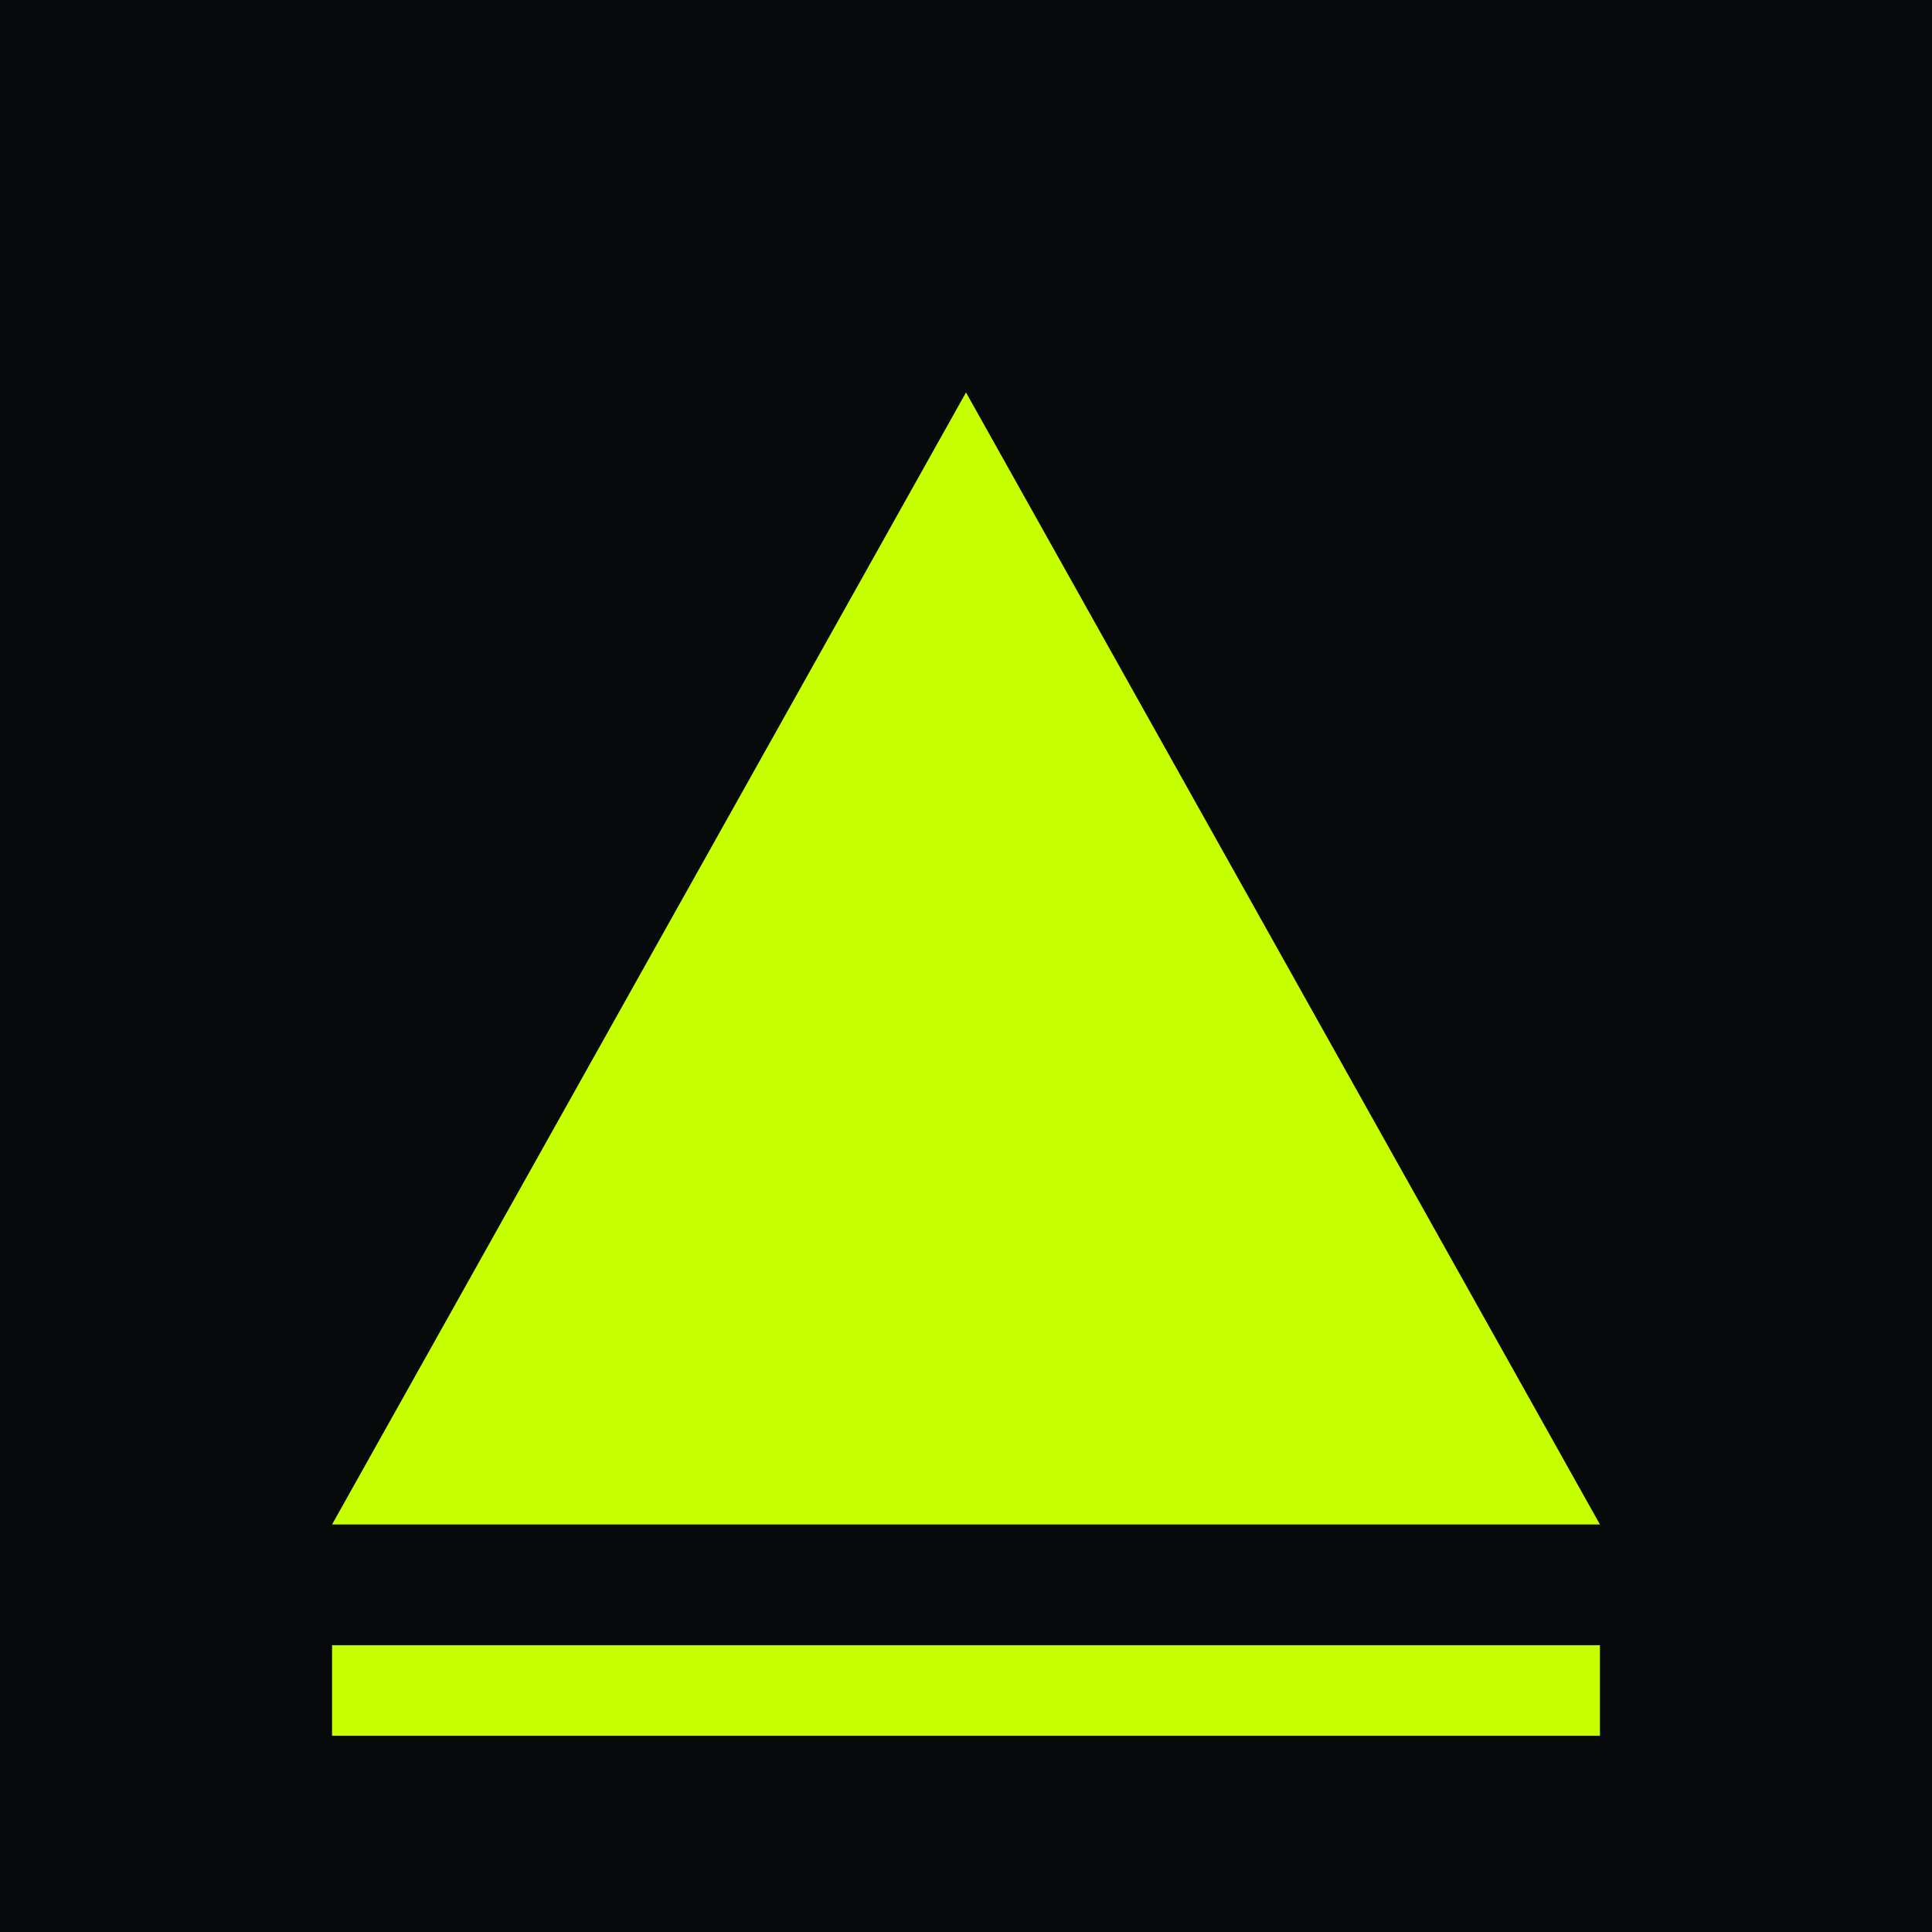
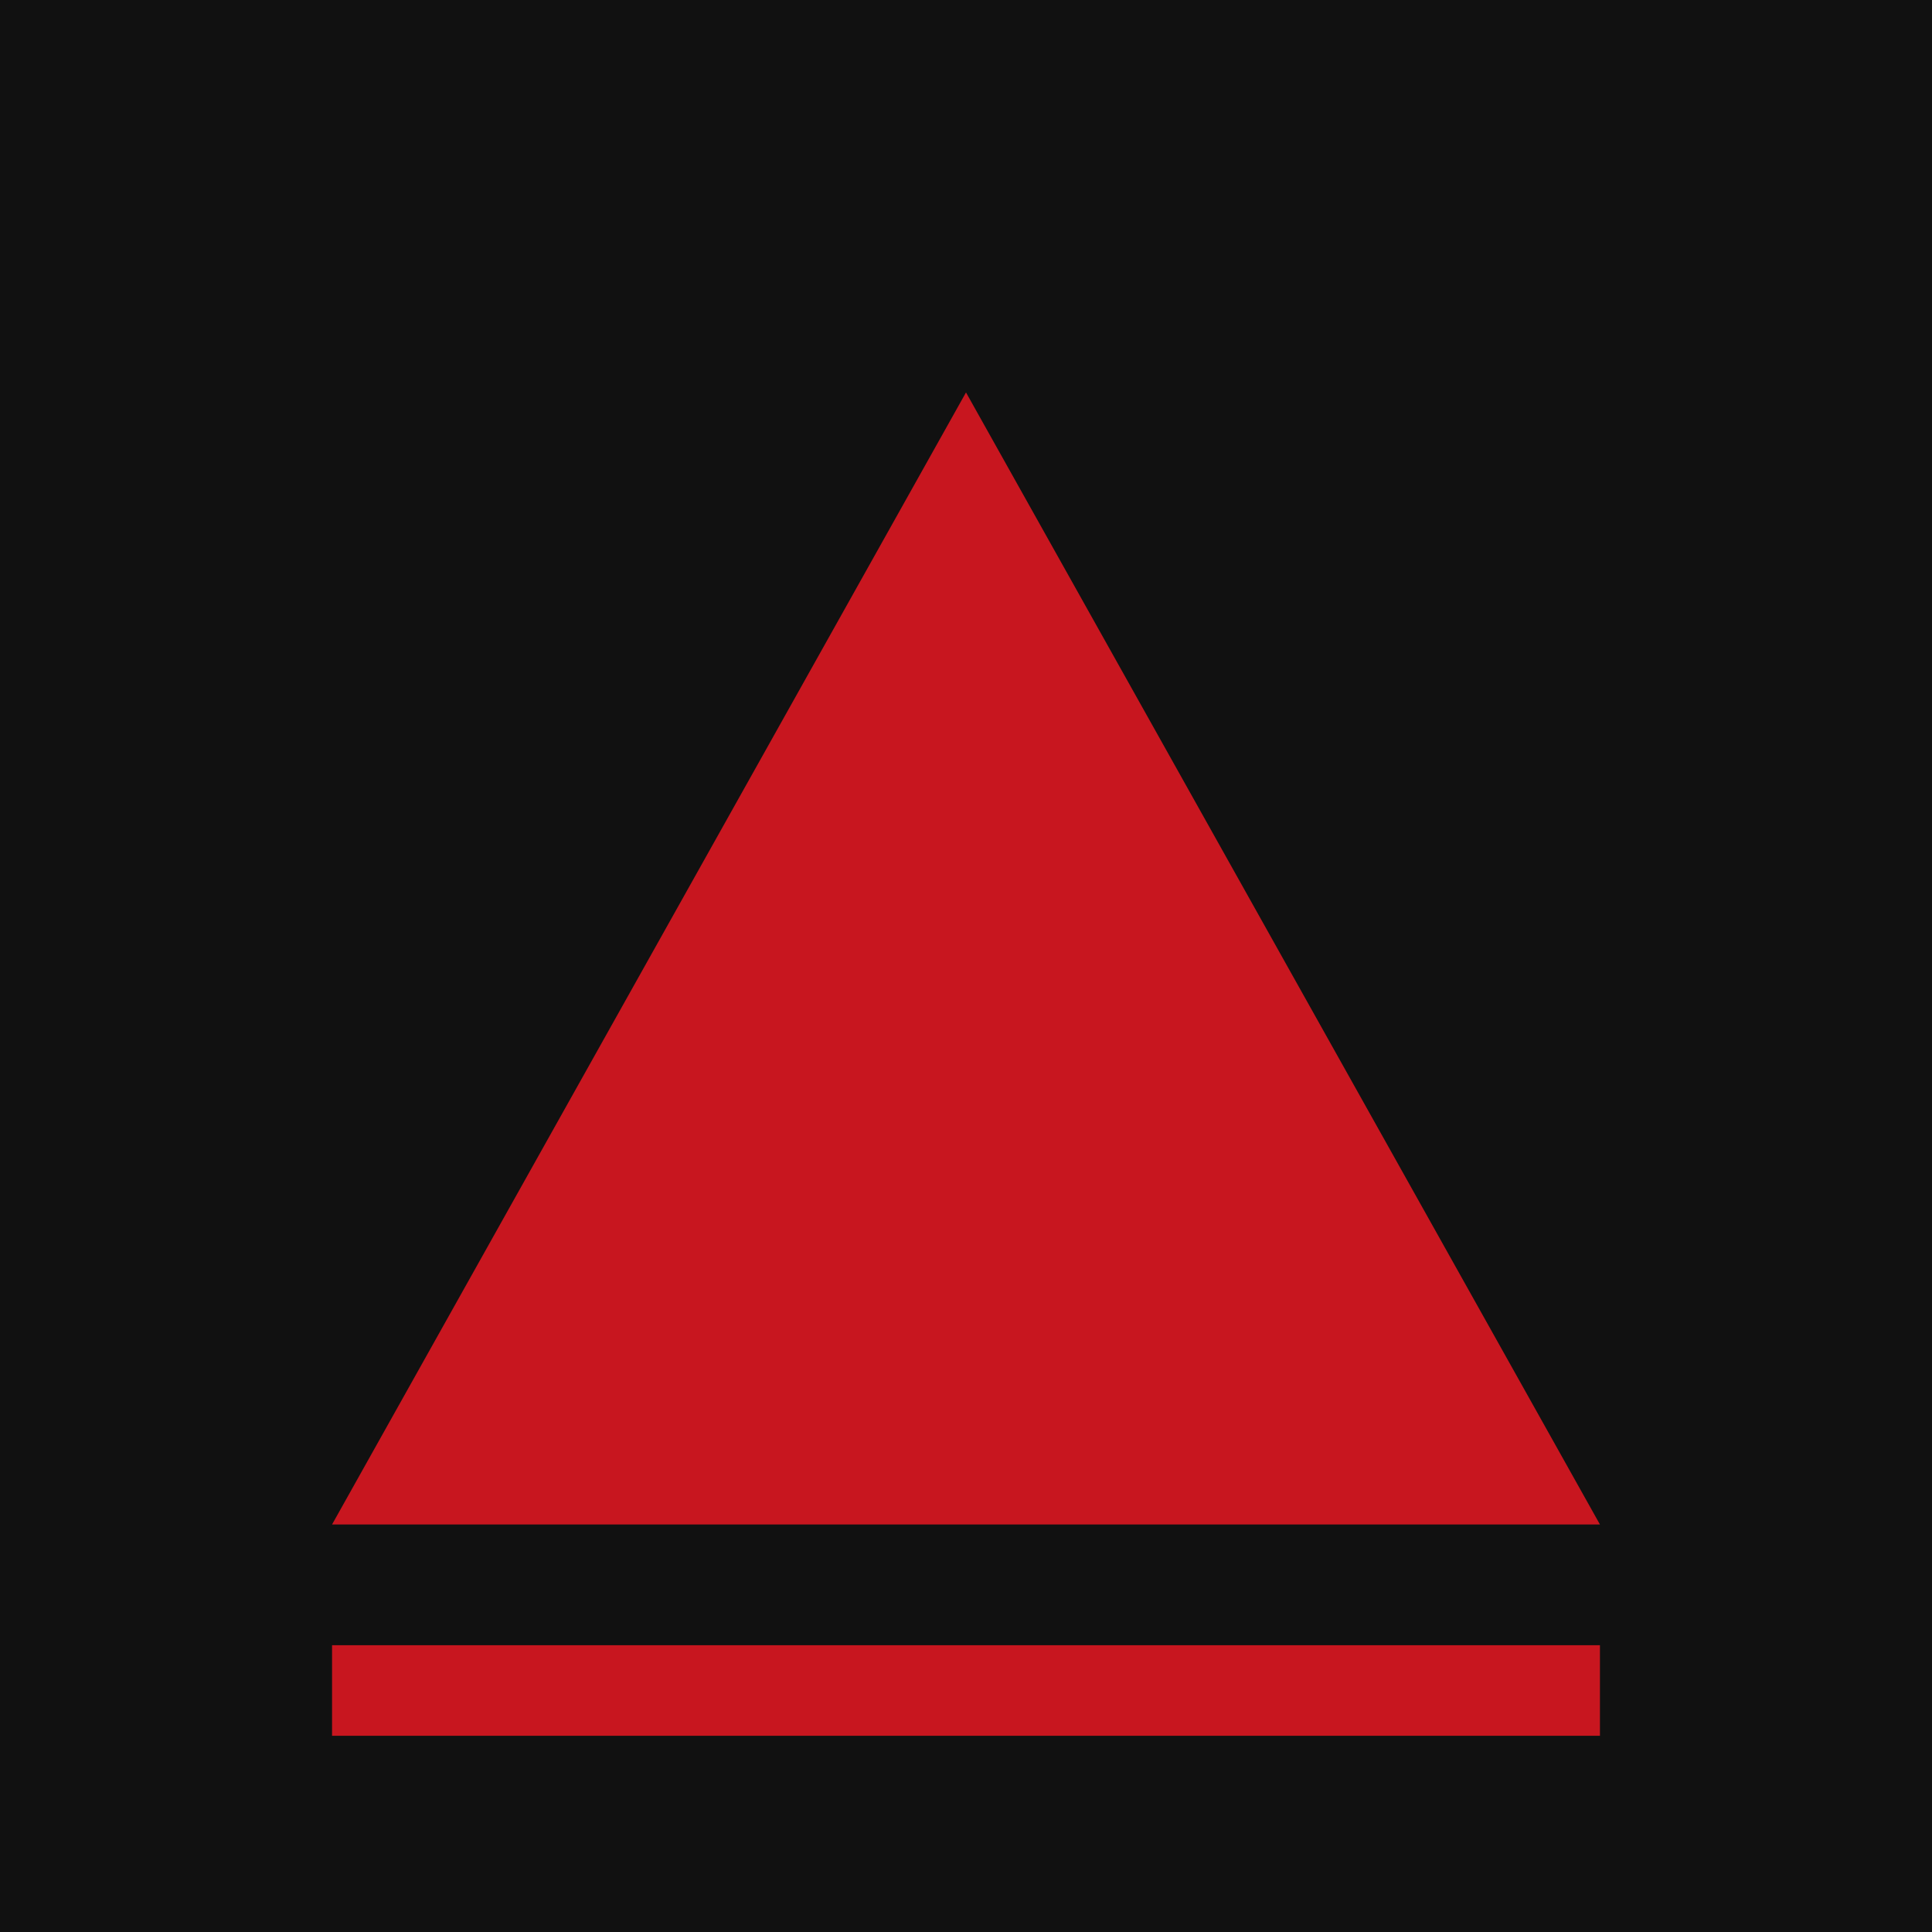
<svg xmlns="http://www.w3.org/2000/svg" viewBox="0 0 512 512">
-   <rect width="512" height="512" fill="#07090A" />
-   <path d="M256 104L424 404H88Z" fill="#C6FF00" />
-   <rect x="88" y="436" width="336" height="24" fill="#C6FF00" />
+   <rect width="512" height="512" fill="#111111" />
+   <path d="M256 104L424 404H88Z" fill="#C8161F" />
+   <rect x="88" y="436" width="336" height="24" fill="#C8161F" />
</svg>
